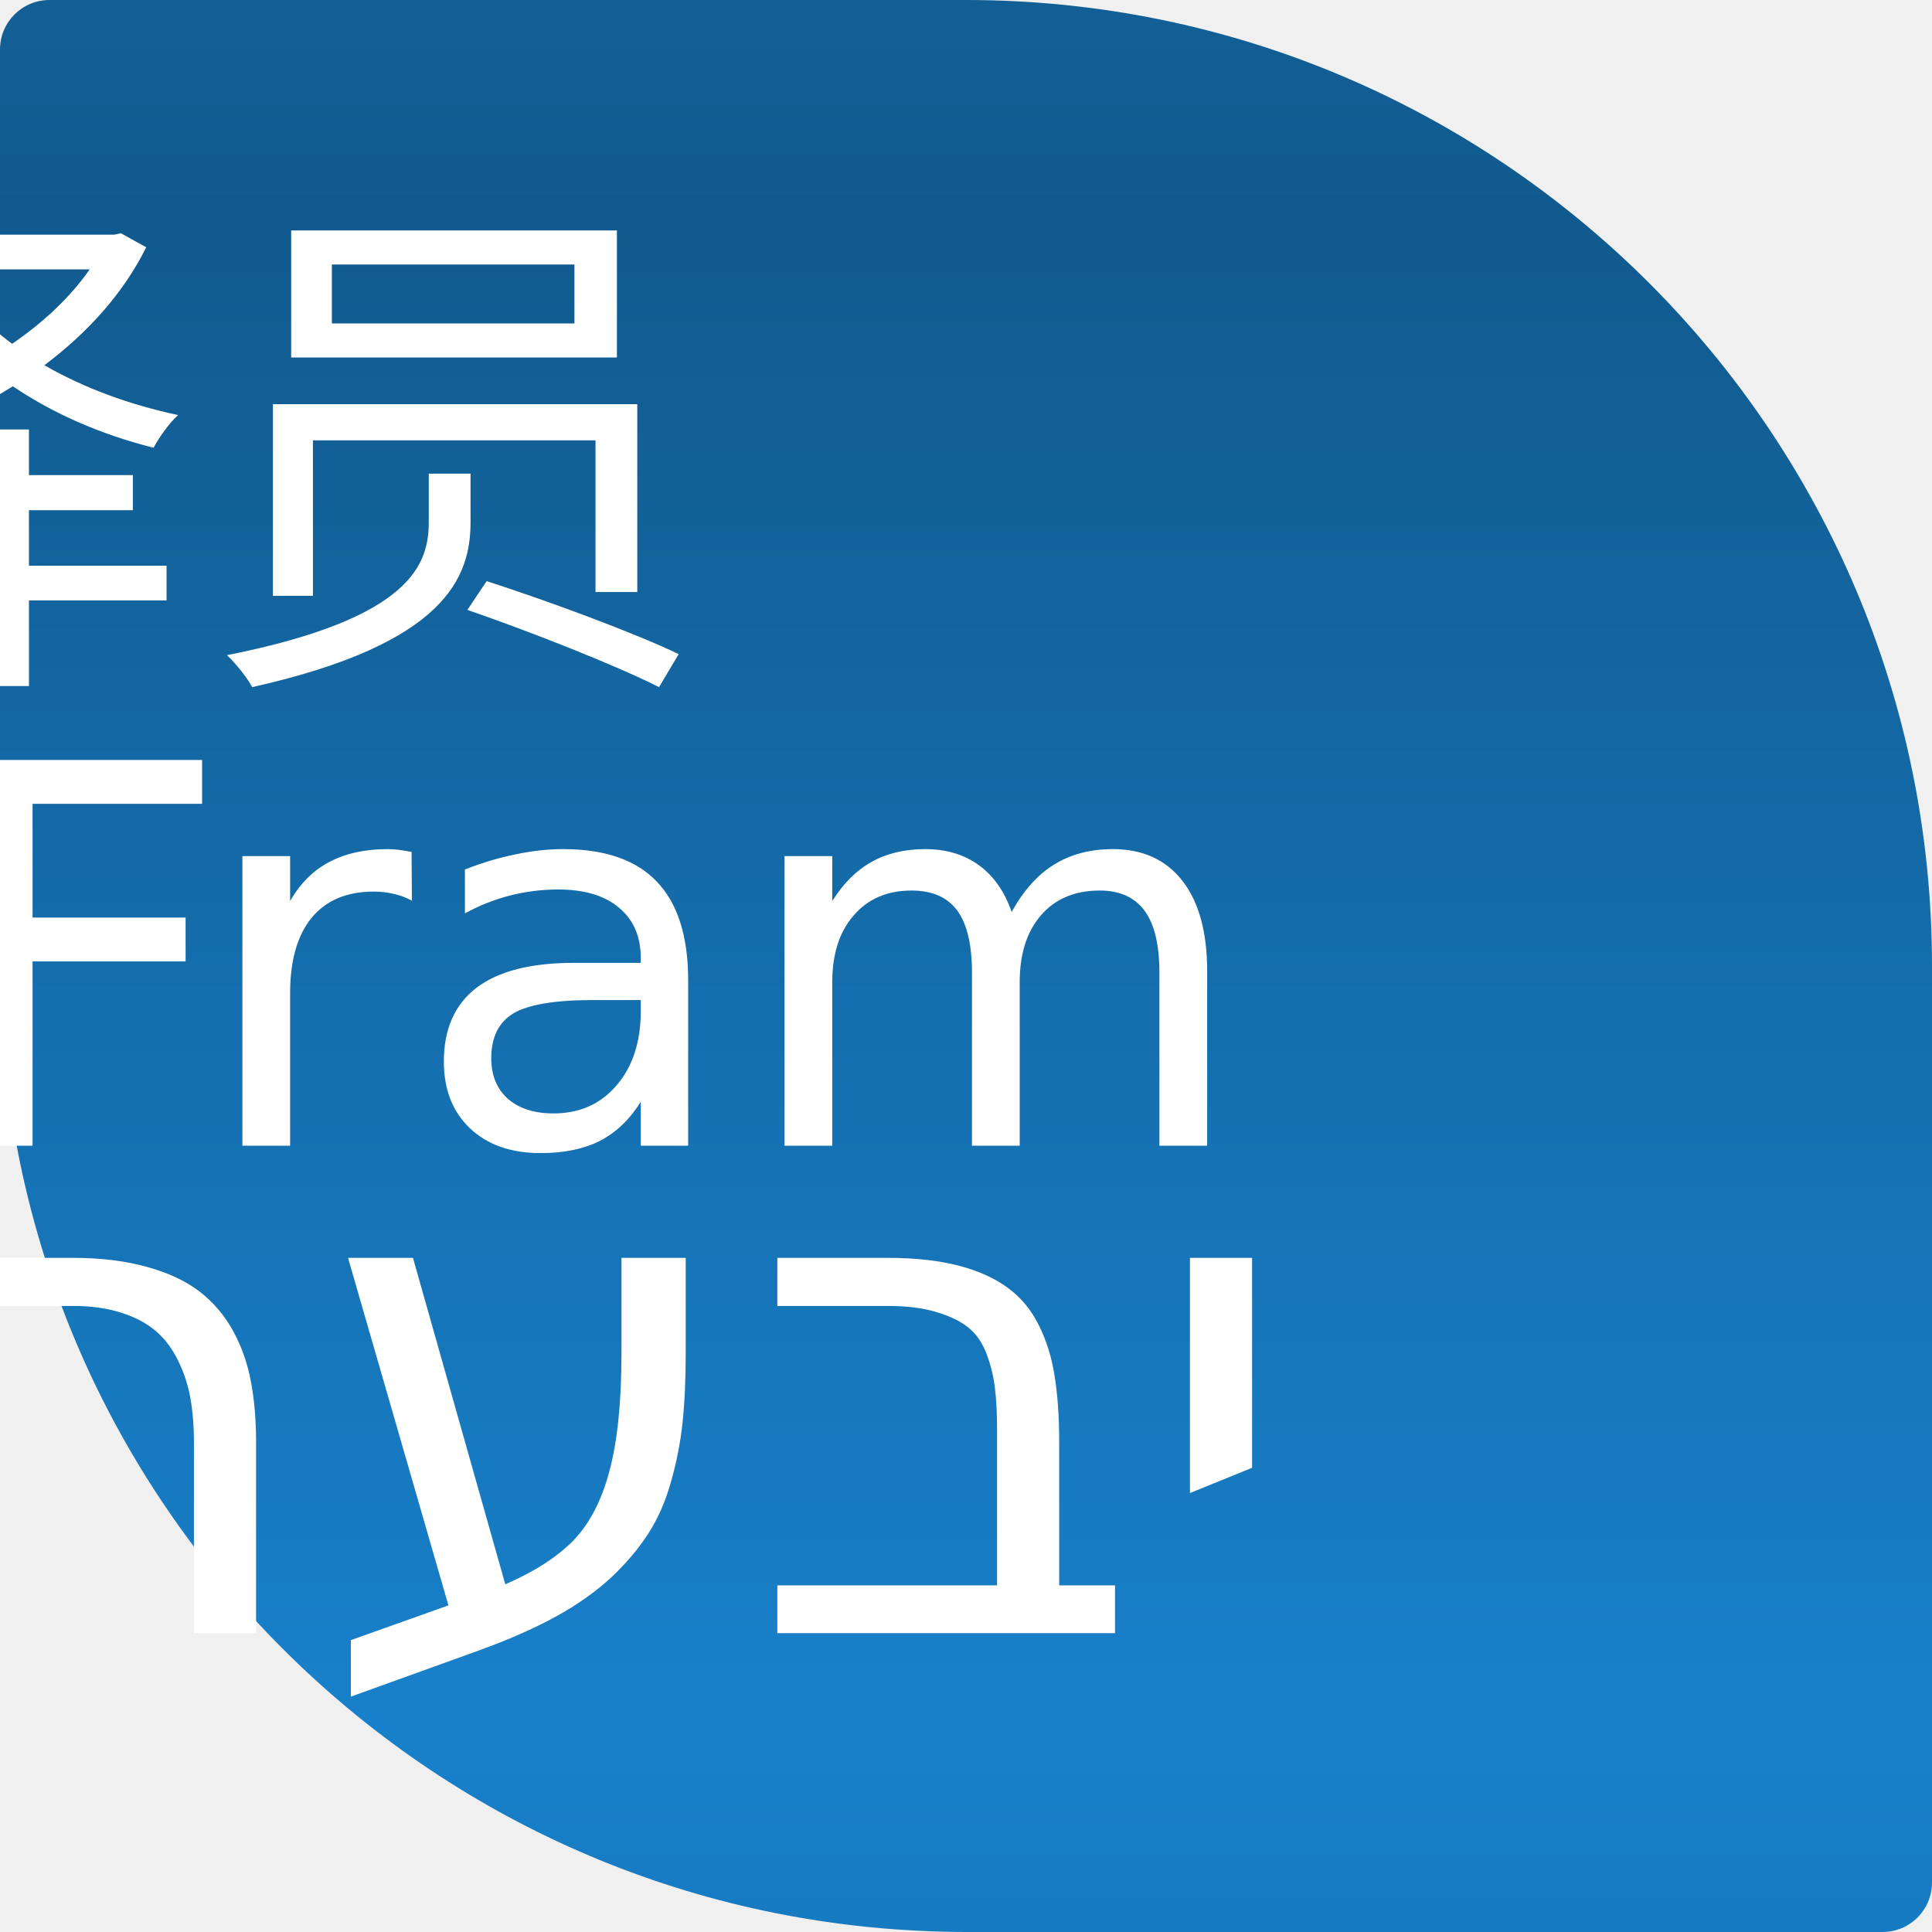
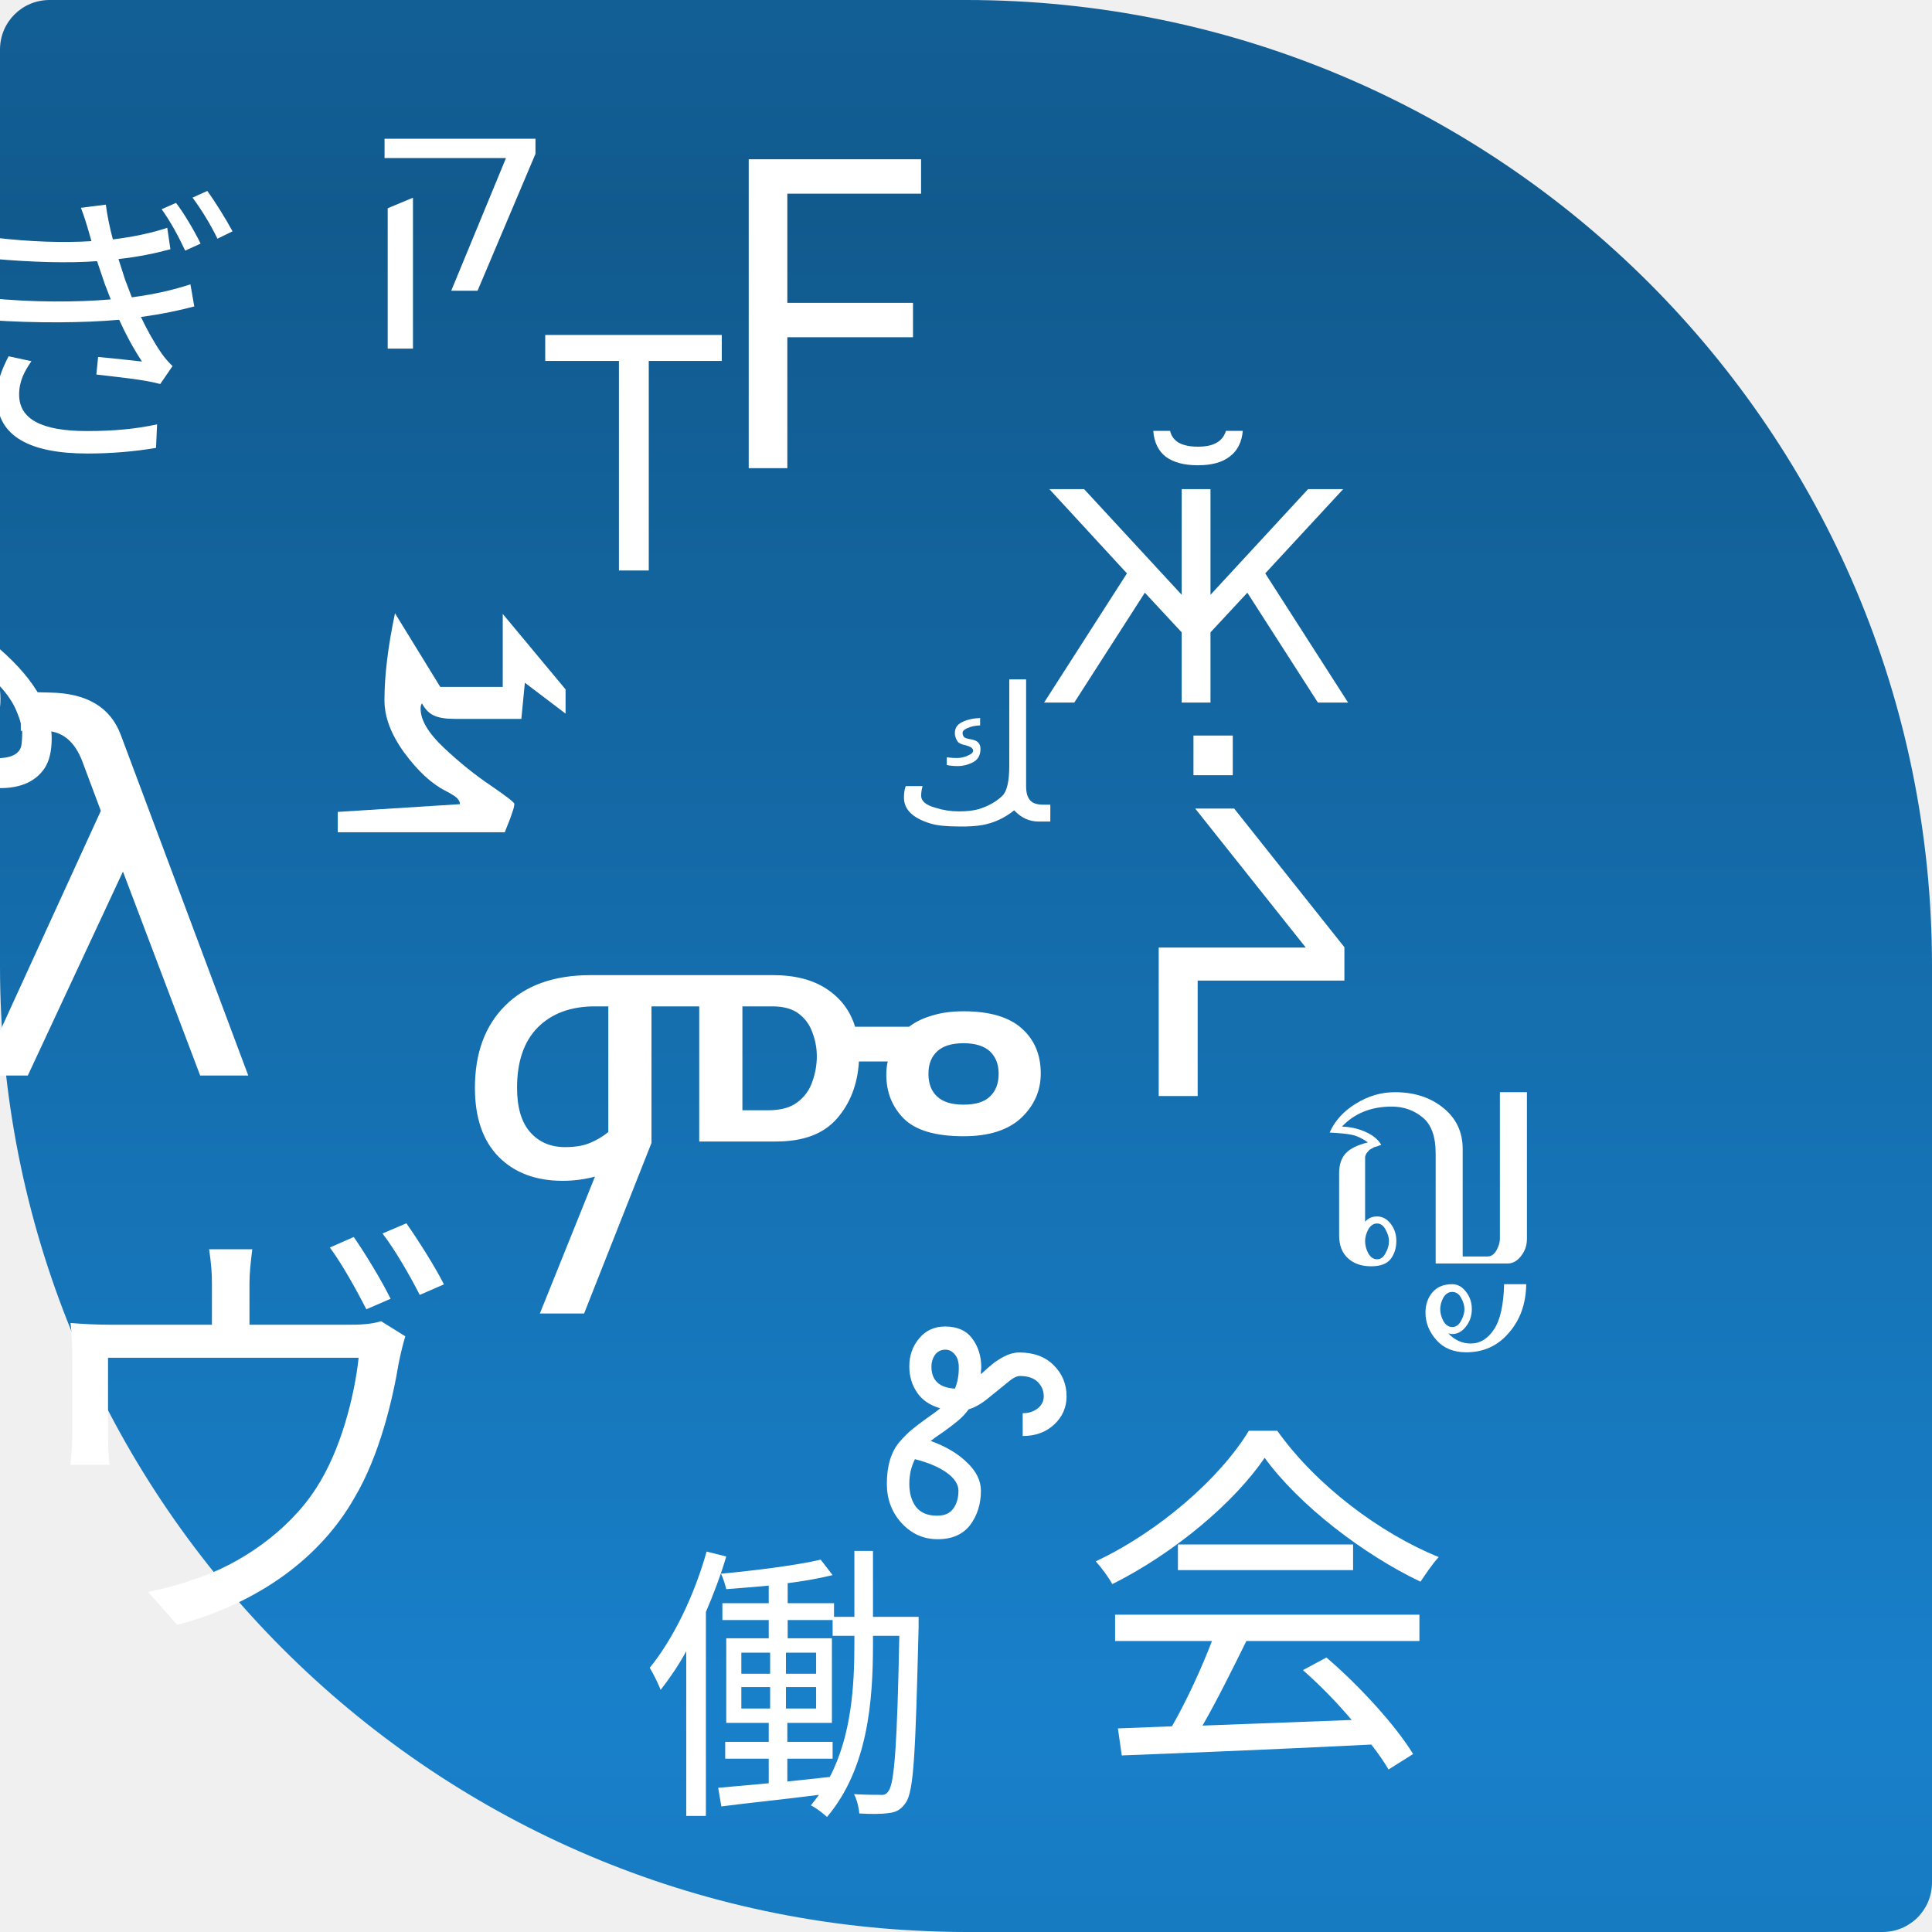
<svg xmlns="http://www.w3.org/2000/svg" xmlns:xlink="http://www.w3.org/1999/xlink" width="86" height="86" id="svg2" version="1.1">
  <defs id="defs4">
    <linearGradient id="linearGradient3761">
      <stop id="stop3763" offset="0" style="stop-color:#0a75c2;stop-opacity:1;" />
      <stop id="stop3765" offset="1" style="stop-color:#064572;stop-opacity:1;" />
    </linearGradient>
    <linearGradient id="linearGradient3789-6">
      <stop style="stop-color:#115a8e;stop-opacity:1;" offset="0" id="stop3791-0" />
      <stop style="stop-color:#1880ca;stop-opacity:1;" offset="1" id="stop3793-4" />
    </linearGradient>
    <linearGradient xlink:href="#linearGradient3789-6" id="linearGradient3922" gradientUnits="userSpaceOnUse" spreadMethod="reflect" x1="45" y1="10" x2="45" y2="80" />
    <linearGradient id="linearGradient3789-6-7">
      <stop style="stop-color:#0a75c2;stop-opacity:1;" offset="0" id="stop3791-0-4" />
      <stop style="stop-color:#064572;stop-opacity:1;" offset="1" id="stop3793-4-0" />
    </linearGradient>
    <linearGradient y2="80" x2="45" y1="10" x1="45" spreadMethod="reflect" gradientUnits="userSpaceOnUse" id="linearGradient3016" xlink:href="#linearGradient3789-6-7" gradientTransform="matrix(-1,0,0,-1,90,90)" />
    <linearGradient xlink:href="#linearGradient3789-6" id="linearGradient3036" gradientUnits="userSpaceOnUse" spreadMethod="reflect" x1="45" y1="10" x2="45" y2="80" gradientTransform="matrix(-0.9555556,0,0,0.9555556,86,4)" />
  </defs>
  <g id="layer2" style="display:inline" transform="translate(0,-4)">
    <path style="fill:url(#linearGradient3036);fill-opacity:1.0;stroke:none;display:inline" d="m 43,4 c 23.748,0 43,19.252 43,43 l 0,40.79 C 86,89.019 85.019,90 83.79,90 L 43,90 C 42.258,90 41.523,89.977 40.79,89.94 18.07,88.789 0,70.006 0,47 L 0,6.21 C 0,4.981 0.981,4 2.21,4 L 43,4 z" id="rect3059" />
-     <text xml:space="preserve" style="font-size:23.126px;font-style:normal;font-variant:normal;font-weight:normal;font-stretch:normal;text-align:center;line-height:125%;letter-spacing:0px;word-spacing:0px;text-anchor:middle;fill:#ffffff;fill-opacity:1;stroke:none;font-family:DejaVu Sans;-inkscape-font-specification:DejaVu Sans" x="26.952" y="32.651" id="text3767">
-       <tspan id="tspan3769" x="26.952" y="32.651">译员</tspan>
+     <flowRoot xml:space="preserve" id="flowRoot2985" style="font-size:40px;font-style:normal;font-variant:normal;font-weight:normal;font-stretch:normal;text-align:center;line-height:125%;letter-spacing:0px;word-spacing:0px;text-anchor:middle;fill:#000000;fill-opacity:1;stroke:none;font-family:DejaVu Sans;-inkscape-font-specification:DejaVu Sans" transform="translate(148.6726,-885.5899)">
+       <flowRegion id="flowRegion2987">
+         <rect id="rect2989" width="92.143" height="59.286" x="35" y="105.143" />
+       </flowRegion>
+       <flowPara id="flowPara2991" />
+     </flowRoot>
+     <text xml:space="preserve" style="font-size:13.084px;font-style:normal;font-variant:normal;font-weight:normal;font-stretch:normal;text-align:center;line-height:125%;letter-spacing:0px;word-spacing:0px;text-anchor:middle;fill:#ffffff;fill-opacity:1;stroke:none;font-family:DejaVu Sans;-inkscape-font-specification:DejaVu Sans" x="14.871" y="23.501" id="text2993">
+       <tspan id="tspan2995" x="14.871" y="23.501">ぎ</tspan>
    </text>
-     <text xml:space="preserve" style="font-size:23.566px;font-style:normal;font-variant:normal;font-weight:normal;font-stretch:normal;text-align:center;line-height:125%;letter-spacing:0px;word-spacing:0px;text-anchor:middle;fill:#ffffff;fill-opacity:1;stroke:none;font-family:DejaVu Sans;-inkscape-font-specification:DejaVu Sans;stroke-opacity:1" x="45" y="55" id="text3771">
-       <tspan id="tspan3773" x="45" y="55">Fram</tspan>
+     <text xml:space="preserve" style="font-size:12.853px;font-style:normal;font-variant:normal;font-weight:normal;font-stretch:normal;text-align:center;line-height:125%;letter-spacing:0px;word-spacing:0px;text-anchor:middle;fill:#ffffff;fill-opacity:1;stroke:none;font-family:DejaVu Sans;-inkscape-font-specification:DejaVu Sans" x="45.296" y="83.786" id="text2997">
+       <tspan id="tspan2999" x="45.296" y="83.786">働</tspan>
    </text>
-     <text xml:space="preserve" style="font-size:30.529px;font-style:normal;font-variant:normal;font-weight:normal;font-stretch:normal;text-align:center;line-height:125%;letter-spacing:0px;word-spacing:0px;text-anchor:middle;fill:#ffffff;fill-opacity:1;stroke:none;font-family:DejaVu Sans;-inkscape-font-specification:DejaVu Sans" x="51.617" y="76.696" id="text3775">
-       <tspan id="tspan3777" x="51.617" y="76.696">יבער</tspan>
+     <text xml:space="preserve" style="font-size:19.981px;font-style:normal;font-variant:normal;font-weight:normal;font-stretch:normal;text-align:center;line-height:125%;letter-spacing:0px;word-spacing:0px;text-anchor:middle;fill:#ffffff;fill-opacity:1;stroke:none;font-family:DejaVu Sans;-inkscape-font-specification:DejaVu Sans" x="26.726" y="75.374" id="text3001">
+       <tspan id="tspan3003" x="26.726" y="75.374">ヴ</tspan>
+     </text>
+     <text xml:space="preserve" style="font-size:21.089px;font-style:normal;font-variant:normal;font-weight:normal;font-stretch:normal;text-align:center;line-height:125%;letter-spacing:0px;word-spacing:0px;text-anchor:middle;fill:#ffffff;fill-opacity:1;stroke:none;font-family:DejaVu Sans;-inkscape-font-specification:DejaVu Sans" x="50.357" y="62.469" id="text3005">
+       <tspan id="tspan3007" x="50.357" y="62.469">ᎃ</tspan>
+     </text>
+     <text xml:space="preserve" style="font-size:12.441px;font-style:normal;font-variant:normal;font-weight:normal;font-stretch:normal;text-align:center;line-height:125%;letter-spacing:0px;word-spacing:0px;text-anchor:middle;fill:#ffffff;fill-opacity:1;stroke:none;font-family:DejaVu Sans;-inkscape-font-specification:DejaVu Sans" x="53.396" y="72.219" id="text3009">
+       <tspan id="tspan3011" x="53.396" y="72.219">Ꮡ</tspan>
+     </text>
+     <text xml:space="preserve" style="font-size:17.561px;font-style:normal;font-variant:normal;font-weight:normal;font-stretch:normal;text-align:center;line-height:125%;letter-spacing:0px;word-spacing:0px;text-anchor:middle;fill:#ffffff;fill-opacity:1;stroke:none;font-family:DejaVu Sans;-inkscape-font-specification:DejaVu Sans" x="69.319" y="52.787" id="text3013">
+       <tspan id="tspan3015" x="69.319" y="52.787">ᔩ</tspan>
+     </text>
+     <text xml:space="preserve" style="font-size:16.336px;font-style:normal;font-variant:normal;font-weight:normal;font-stretch:normal;text-align:center;line-height:125%;letter-spacing:0px;word-spacing:0px;text-anchor:middle;fill:#ffffff;fill-opacity:1;stroke:none;font-family:DejaVu Sans;-inkscape-font-specification:DejaVu Sans" x="69.331" y="81.405" id="text3017">
+       <tspan id="tspan3019" x="69.331" y="81.405">会</tspan>
+     </text>
+     <text xml:space="preserve" style="font-size:16.227px;font-style:normal;font-variant:normal;font-weight:normal;font-stretch:normal;text-align:center;line-height:125%;letter-spacing:0px;word-spacing:0px;text-anchor:middle;fill:#ffffff;fill-opacity:1;stroke:none;font-family:DejaVu Sans;-inkscape-font-specification:DejaVu Sans" x="10.502" y="38.549" id="text3021">
+       <tspan id="tspan3023" x="10.502" y="38.549">ھ</tspan>
+     </text>
+     <text xml:space="preserve" style="font-size:14.465px;font-style:normal;font-variant:normal;font-weight:normal;font-stretch:normal;text-align:center;line-height:125%;letter-spacing:0px;word-spacing:0px;text-anchor:middle;fill:#ffffff;fill-opacity:1;stroke:none;font-family:DejaVu Sans;-inkscape-font-specification:DejaVu Sans" x="75.195" y="60.243" id="text3025">
+       <tspan id="tspan3027" x="75.195" y="60.243">ญ</tspan>
+     </text>
+     <text xml:space="preserve" style="font-size:12.367px;font-style:normal;font-variant:normal;font-weight:normal;font-stretch:normal;text-align:center;line-height:125%;letter-spacing:0px;word-spacing:0px;text-anchor:middle;fill:#ffffff;fill-opacity:1;stroke:none;font-family:DejaVu Sans;-inkscape-font-specification:DejaVu Sans" x="30.207" y="16.942" id="text3029">
+       <tspan id="tspan3031" x="30.207" y="16.942">ק‎</tspan>
+     </text>
+     <text xml:space="preserve" style="font-size:17.273px;font-style:normal;font-variant:normal;font-weight:normal;font-stretch:normal;text-align:center;line-height:125%;letter-spacing:0px;word-spacing:0px;text-anchor:middle;fill:#ffffff;fill-opacity:1;stroke:none;font-family:DejaVu Sans;-inkscape-font-specification:DejaVu Sans" x="34.177" y="35.999" id="text3033">
+       <tspan id="tspan3035" x="34.177" y="35.999">ܨ</tspan>
+     </text>
+     <text xml:space="preserve" style="font-size:8.33px;font-style:normal;font-variant:normal;font-weight:normal;font-stretch:normal;text-align:center;line-height:125%;letter-spacing:0px;word-spacing:0px;text-anchor:middle;fill:#ffffff;fill-opacity:1;stroke:none;font-family:DejaVu Sans;-inkscape-font-specification:DejaVu Sans" x="49.79" y="40.573" id="text3037">
+       <tspan id="tspan3039" x="49.79" y="40.573">ﻚ‎</tspan>
+     </text>
+     <text xml:space="preserve" style="font-size:22.473px;font-style:normal;font-variant:normal;font-weight:normal;font-stretch:normal;text-align:center;line-height:125%;letter-spacing:0px;word-spacing:0px;text-anchor:middle;fill:#ffffff;fill-opacity:1;stroke:none;font-family:DejaVu Sans;-inkscape-font-specification:DejaVu Sans" x="22.933" y="51.874" id="text3041">
+       <tspan id="tspan3043" x="22.933" y="51.874">λ</tspan>
+     </text>
+     <text xml:space="preserve" style="font-size:13.027px;font-style:normal;font-variant:normal;font-weight:normal;font-stretch:normal;text-align:center;line-height:125%;letter-spacing:0px;word-spacing:0px;text-anchor:middle;fill:#ffffff;fill-opacity:1;stroke:none;font-family:DejaVu Sans;-inkscape-font-specification:DejaVu Sans" x="63.593" y="35.272" id="text3045">
+       <tspan id="tspan3047" x="63.593" y="35.272">Ӂ</tspan>
+     </text>
+     <text xml:space="preserve" style="font-size:40px;font-style:normal;font-variant:normal;font-weight:normal;font-stretch:normal;text-align:center;line-height:125%;letter-spacing:0px;word-spacing:0px;text-anchor:middle;fill:#000000;fill-opacity:1;stroke:none;font-family:DejaVu Sans;-inkscape-font-specification:DejaVu Sans" x="222.958" y="105.344" id="text3049">
+       <tspan id="tspan3051" x="222.958" y="105.344">ㅊ</tspan>
+     </text>
+     <text xml:space="preserve" style="font-size:40px;font-style:normal;font-variant:normal;font-weight:normal;font-stretch:normal;text-align:center;line-height:125%;letter-spacing:0px;word-spacing:0px;text-anchor:middle;fill:#000000;fill-opacity:1;stroke:none;font-family:DejaVu Sans;-inkscape-font-specification:DejaVu Sans" x="303.673" y="-18.228" id="text3053">
+       <tspan id="tspan3055" x="303.673" y="-18.228">ㅊ</tspan>
+     </text>
+     <text xml:space="preserve" style="font-size:40px;font-style:normal;font-variant:normal;font-weight:normal;font-stretch:normal;text-align:center;line-height:125%;letter-spacing:0px;word-spacing:0px;text-anchor:middle;fill:#000000;fill-opacity:1;stroke:none;font-family:DejaVu Sans;-inkscape-font-specification:DejaVu Sans" x="302.244" y="-14.656" id="text3057">
+       <tspan id="tspan3059" x="302.244" y="-14.656">옷</tspan>
+     </text>
+     <text xml:space="preserve" style="font-size:40px;font-style:normal;font-variant:normal;font-weight:normal;font-stretch:normal;text-align:center;line-height:125%;letter-spacing:0px;word-spacing:0px;text-anchor:middle;fill:#000000;fill-opacity:1;stroke:none;font-family:DejaVu Sans;-inkscape-font-specification:DejaVu Sans" x="312.244" y="-11.085" id="text3061">
+       <tspan id="tspan3063" x="312.244" y="-11.085">ㄾ</tspan>
+     </text>
+     <text xml:space="preserve" style="font-size:40px;font-style:normal;font-variant:normal;font-weight:normal;font-stretch:normal;text-align:center;line-height:125%;letter-spacing:0px;word-spacing:0px;text-anchor:middle;fill:#000000;fill-opacity:1;stroke:none;font-family:DejaVu Sans;-inkscape-font-specification:DejaVu Sans" x="205.101" y="95.344" id="text3065">
+       <tspan id="tspan3067" x="205.101" y="95.344">독</tspan>
+     </text>
+     <text xml:space="preserve" style="font-size:40px;font-style:normal;font-variant:normal;font-weight:normal;font-stretch:normal;text-align:center;line-height:125%;letter-spacing:0px;word-spacing:0px;text-anchor:middle;fill:#000000;fill-opacity:1;stroke:none;font-family:DejaVu Sans;-inkscape-font-specification:DejaVu Sans" x="319.387" y="-8.228" id="text3069">
+       <tspan id="tspan3071" x="319.387" y="-8.228">ㄶ</tspan>
+     </text>
+     <text xml:space="preserve" style="font-size:19.245px;font-style:normal;font-variant:normal;font-weight:normal;font-stretch:normal;text-align:center;line-height:125%;letter-spacing:0px;word-spacing:0px;text-anchor:middle;fill:#ffffff;fill-opacity:1;stroke:none;font-family:Linux Libertine O;-inkscape-font-specification:Linux Libertine O" x="48.958" y="24.84" id="text3073">
+       <tspan id="tspan3075" x="48.958" y="24.84" style="font-style:normal;font-variant:normal;font-weight:normal;font-stretch:normal;fill:#ffffff;font-family:Deco-A761;-inkscape-font-specification:Deco-A761">F</tspan>
+     </text>
+     <text xml:space="preserve" style="font-size:40px;font-style:normal;font-variant:normal;font-weight:normal;font-stretch:normal;text-align:center;line-height:125%;letter-spacing:0px;word-spacing:0px;text-anchor:middle;fill:#000000;fill-opacity:1;stroke:none;font-family:Linux Libertine O;-inkscape-font-specification:Linux Libertine O" x="158.673" y="-96.799" id="text3077">
+       <tspan id="tspan3079" x="158.673" y="-96.799" />
+     </text>
+     <text xml:space="preserve" style="font-size:14.683px;font-style:normal;font-variant:normal;font-weight:normal;font-stretch:normal;text-align:center;line-height:125%;letter-spacing:0px;word-spacing:0px;text-anchor:middle;fill:#ffffff;fill-opacity:1;stroke:none;font-family:Deco-A761;-inkscape-font-specification:Deco-A761" x="37.755" y="29.394" id="text3081">
+       <tspan id="tspan3083" x="37.755" y="29.394" style="font-style:normal;font-variant:normal;font-weight:normal;font-stretch:normal;fill:#ffffff;font-family:Linux Libertine O;-inkscape-font-specification:Linux Libertine O">T</tspan>
    </text>
  </g>
</svg>
